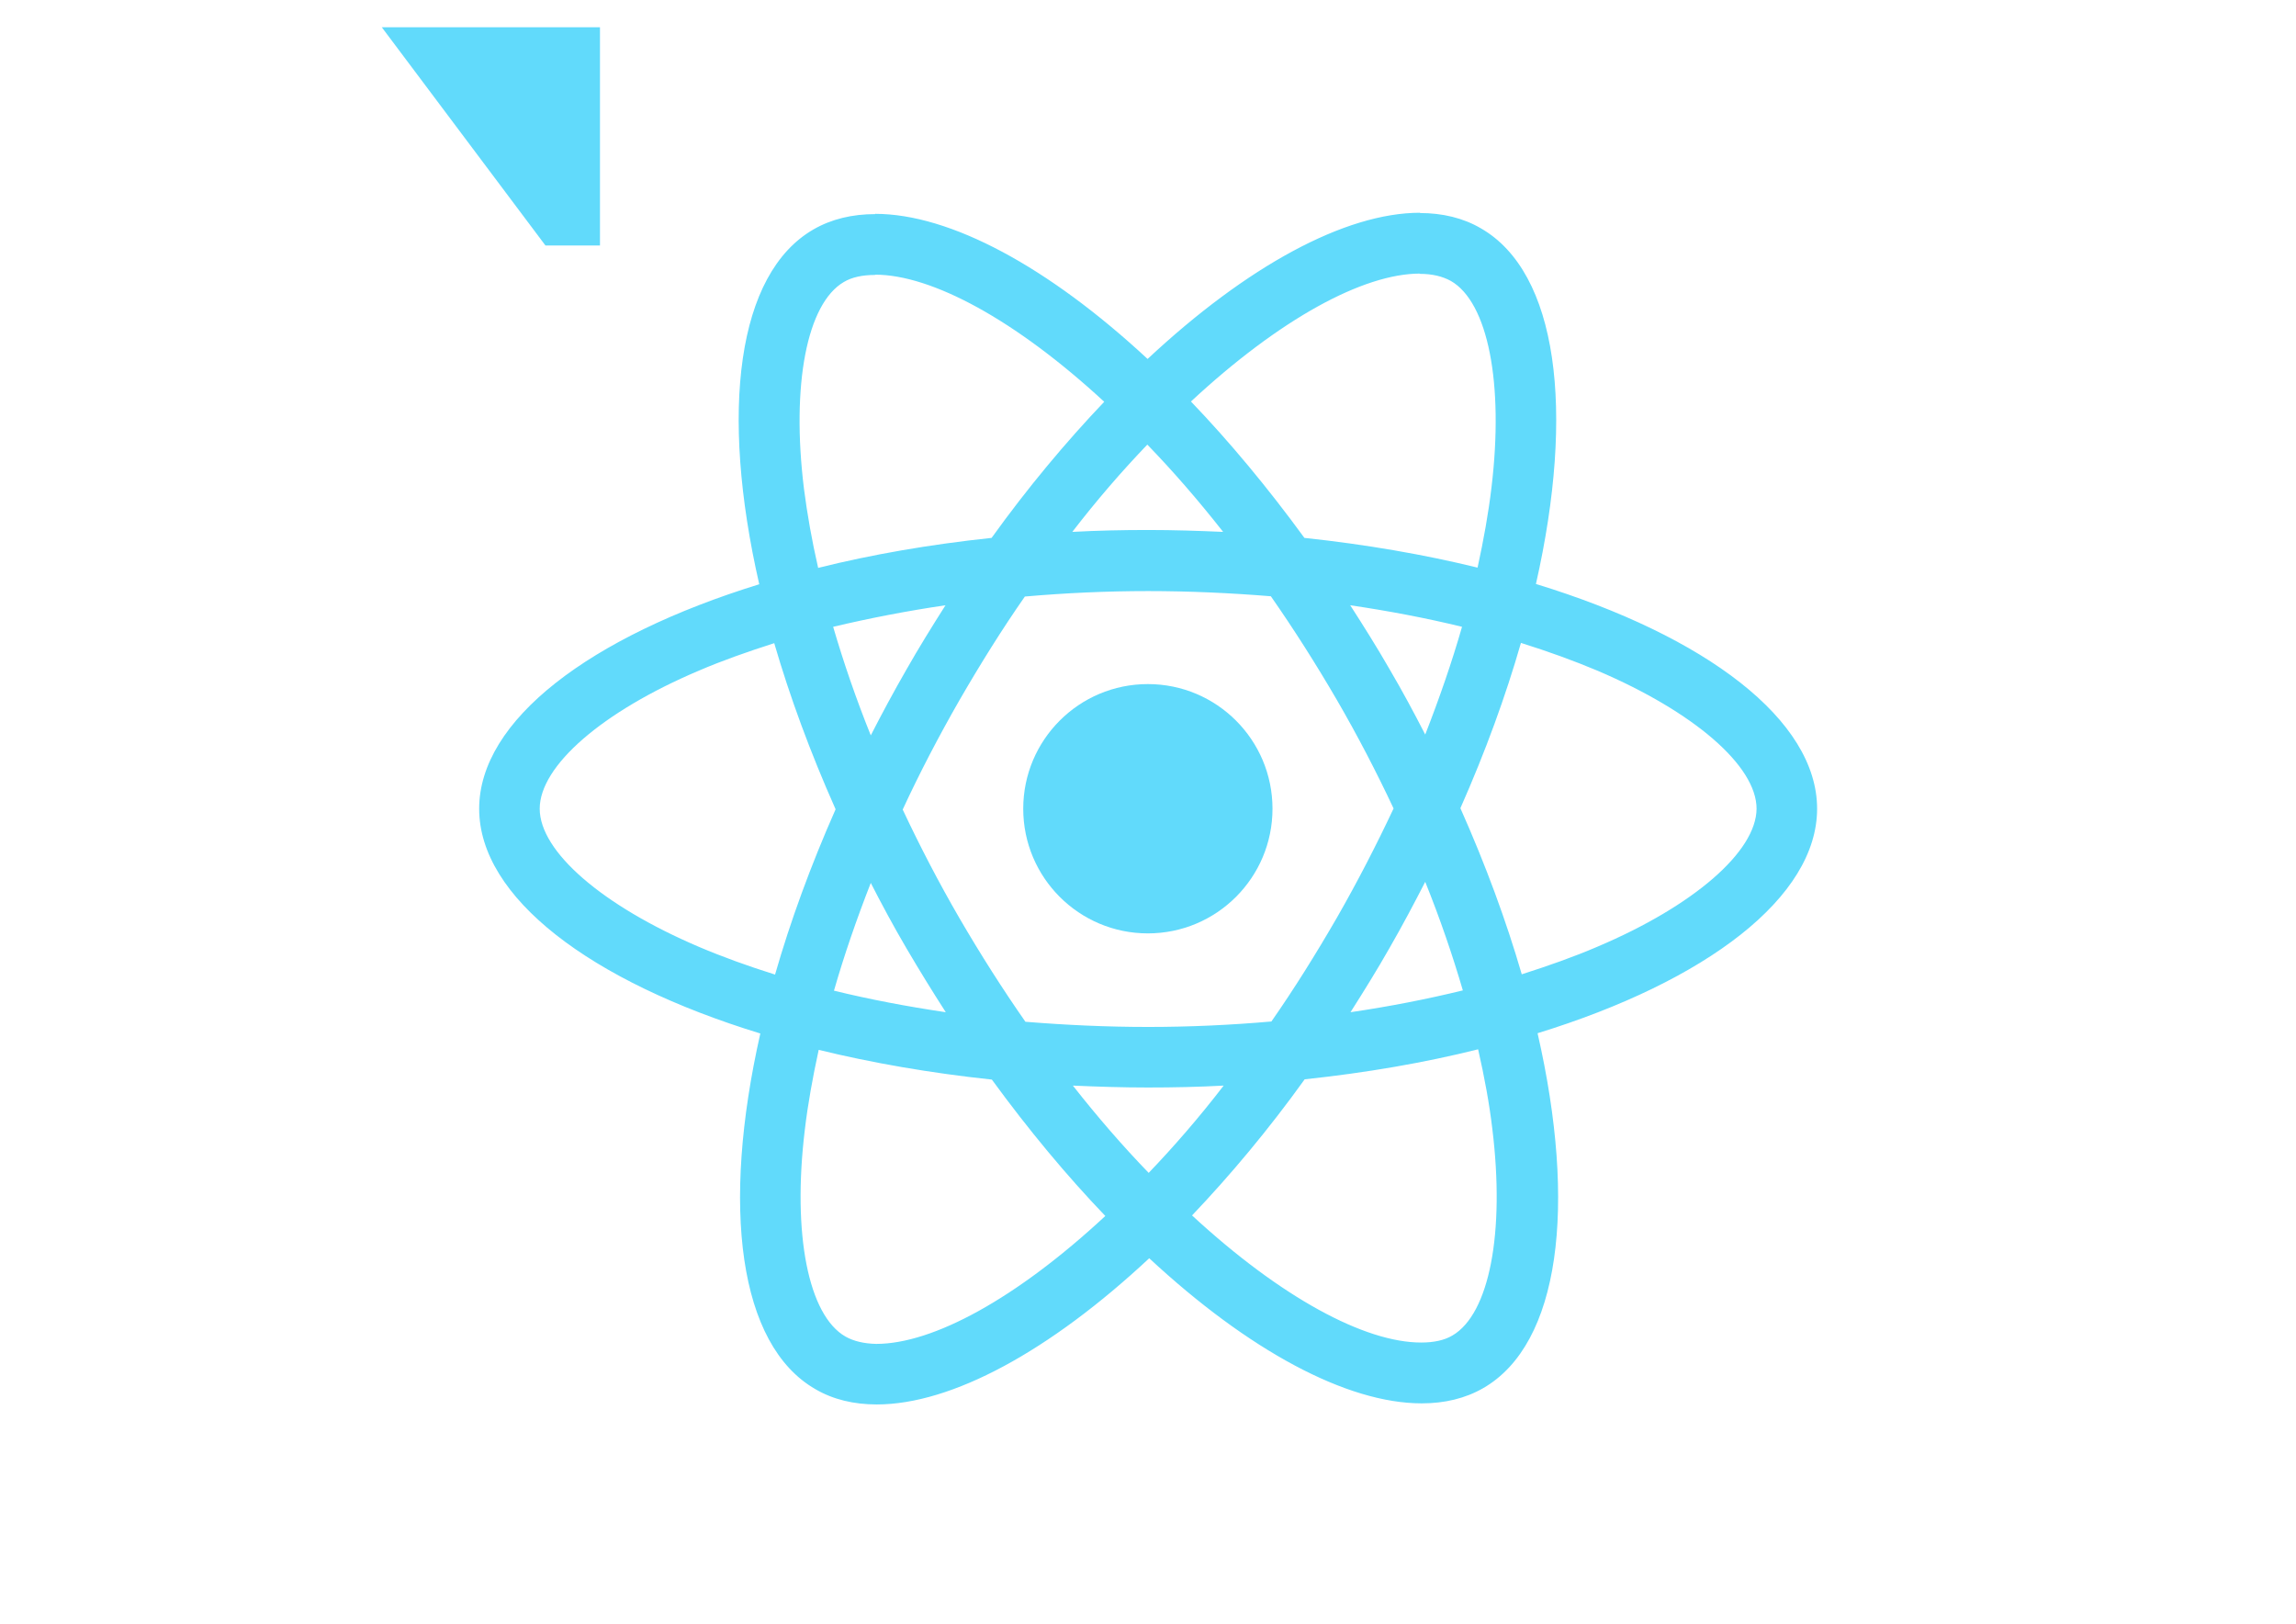
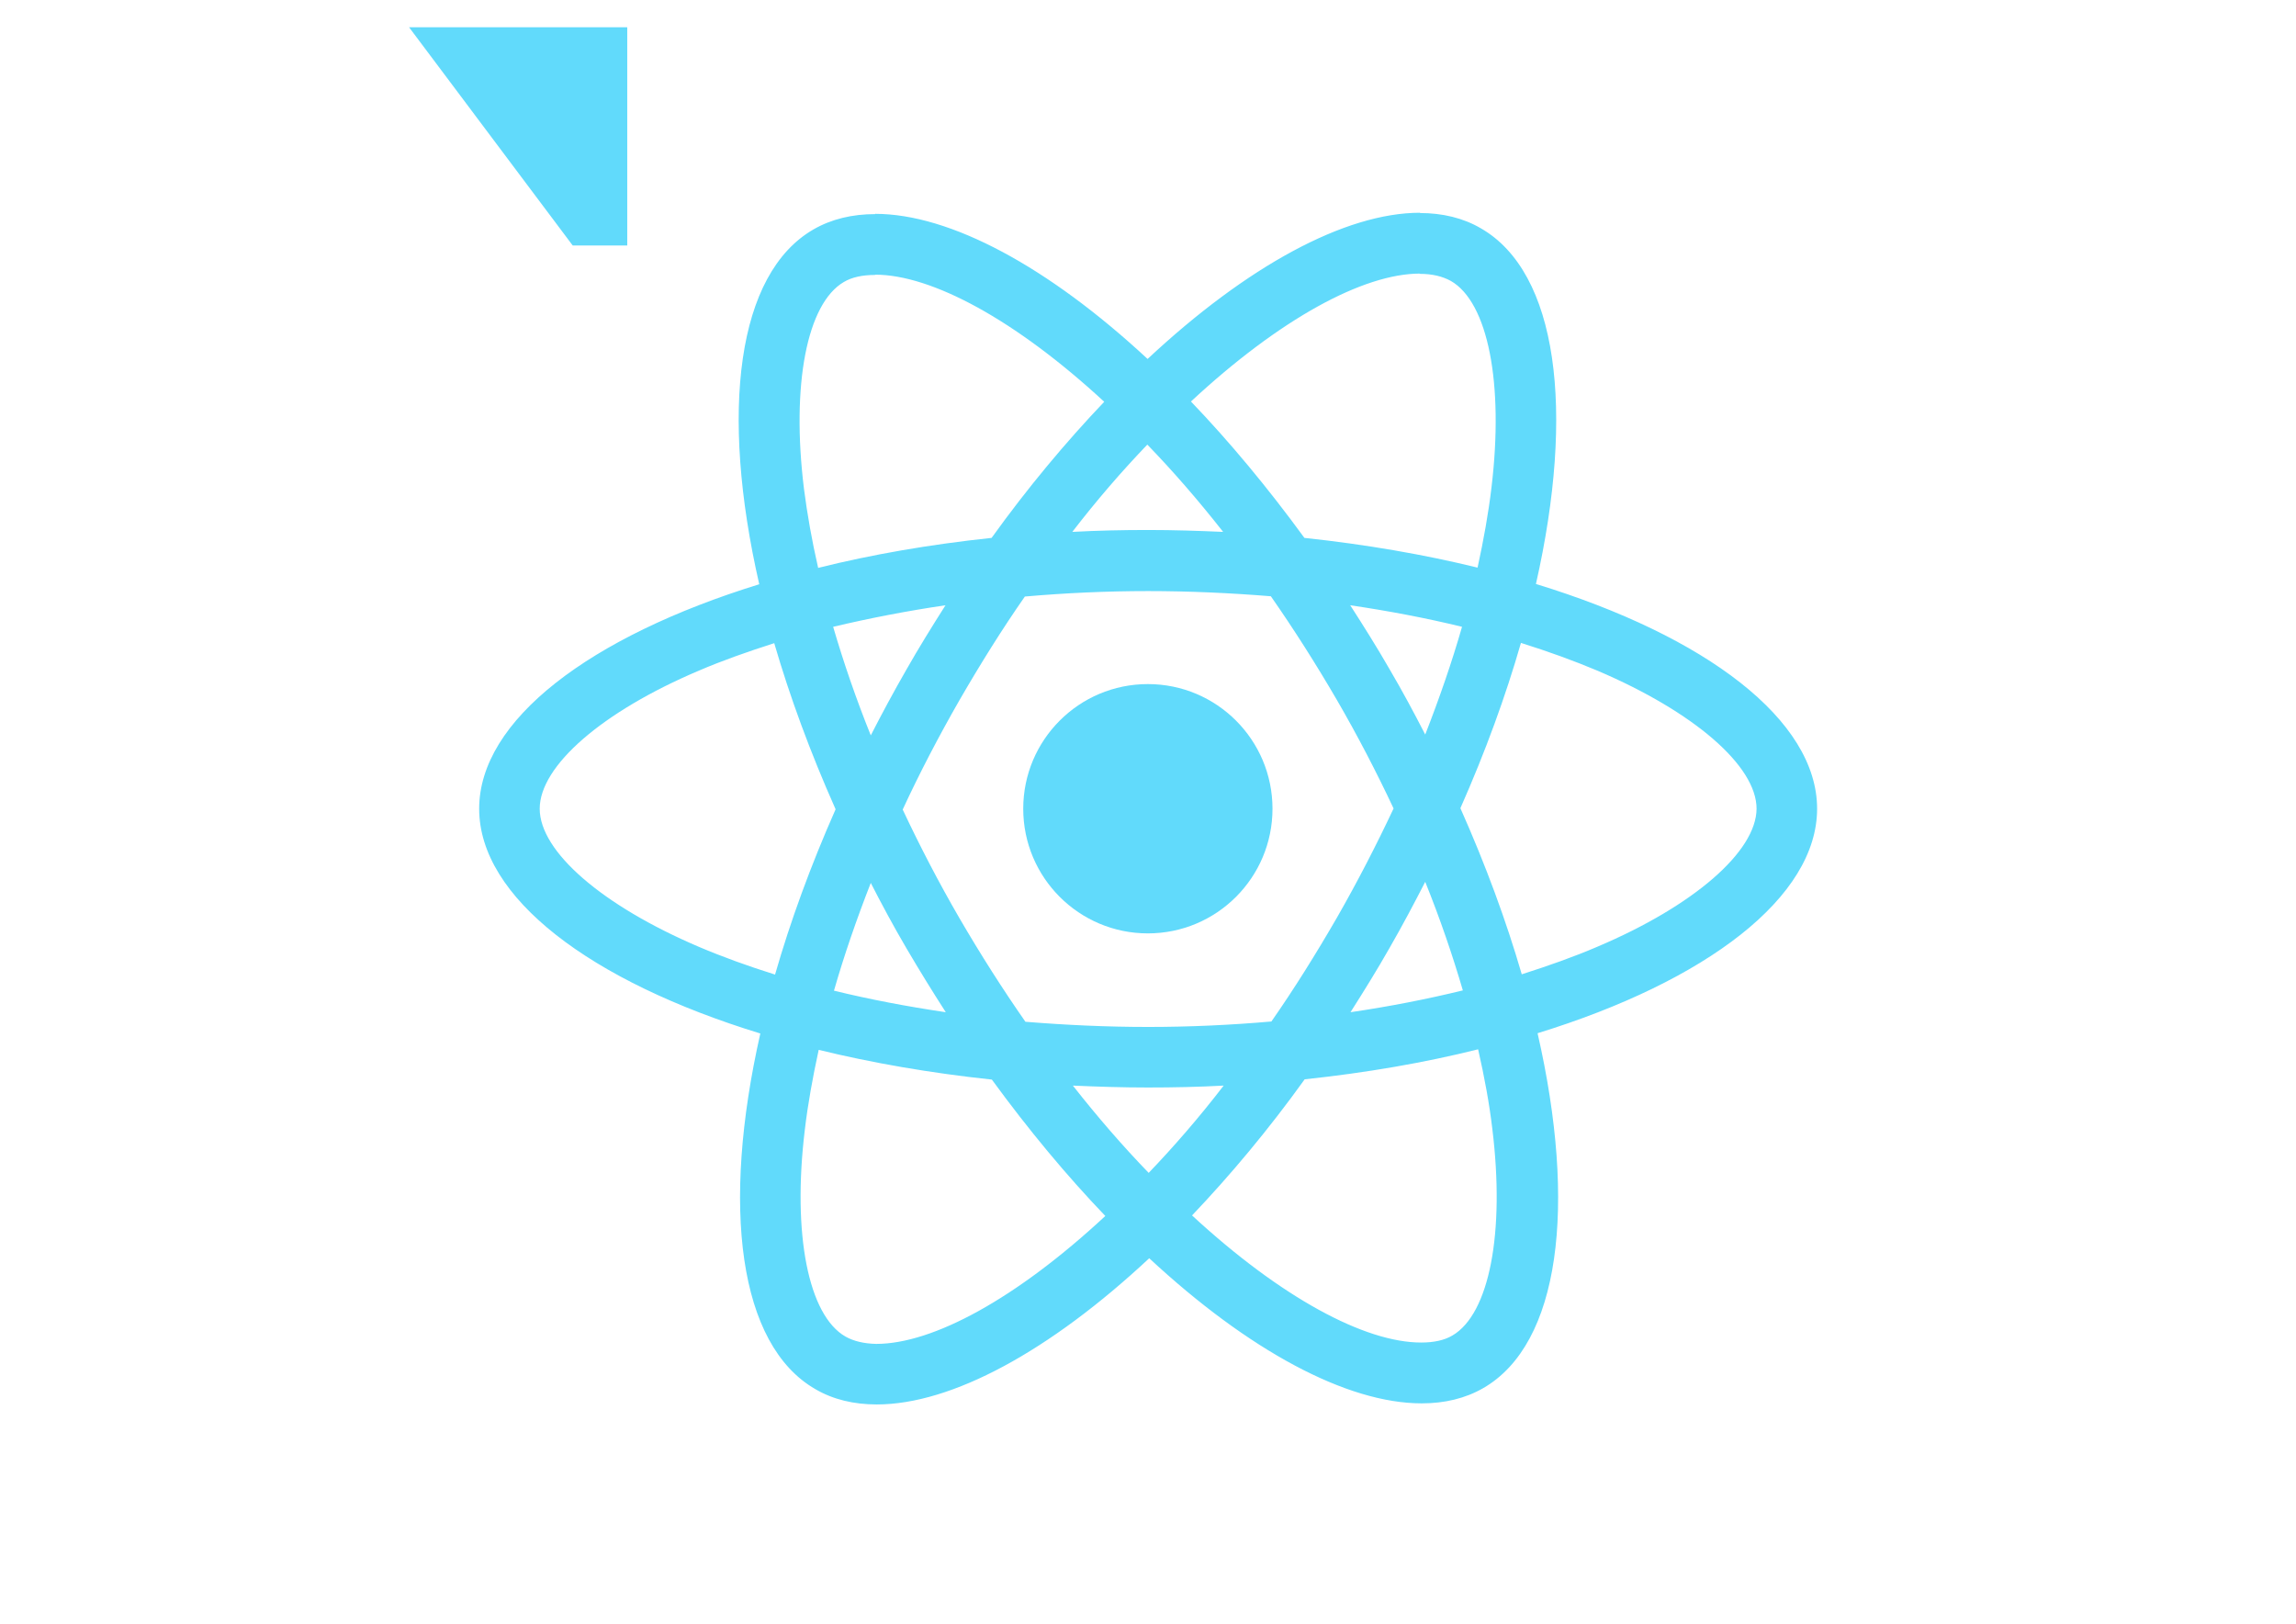
<svg xmlns="http://www.w3.org/2000/svg" viewBox="0 0 841.9 595.3">
  <g fill="#61DAFB">
-     <path d="M 140 10 h 80 v 80 h -20 Z" />
+     <path d="M 150 10 h 80 v 80 h -20 Z" />
    <path d=" M 666.3 296.5c0-32.5-40.7-63.3-103.1-82.4 14.4-63.6 8-114.2-20.2-130.4-6.5-3.8-14.1-5.6-22.4-5.6v22.3c4.6 0 8.3.9 11.4 2.6 13.6 7.8 19.5 37.5 14.9 75.7-1.1 9.4-2.9 19.3-5.1 29.4-19.6-4.8-41-8.5-63.5-10.9-13.5-18.5-27.5-35.3-41.6-50 32.6-30.3 63.2-46.9 84-46.9V78c-27.5 0-63.5 19.6-99.9 53.6-36.4-33.8-72.4-53.2-99.9-53.2v22.3c20.7 0 51.4 16.5 84 46.6-14 14.7-28 31.4-41.3 49.9-22.6 2.4-44 6.1-63.6 11-2.3-10-4-19.7-5.2-29-4.7-38.2 1.1-67.9 14.6-75.8 3-1.8 6.9-2.6 11.5-2.6V78.5c-8.4 0-16 1.8-22.6 5.6-28.1 16.2-34.4 66.7-19.9 130.1-62.2 19.2-102.7 49.9-102.7 82.3 0 32.5 40.7 63.3 103.1 82.4-14.4 63.6-8 114.2 20.2 130.4 6.5 3.8 14.1 5.6 22.5 5.6 27.5 0 63.5-19.6 99.9-53.6 36.4 33.8 72.4 53.2 99.9 53.2 8.4 0 16-1.8 22.6-5.6 28.1-16.2 34.4-66.7 19.9-130.1 62-19.1 102.5-49.9 102.5-82.3zm-130.2-66.7c-3.7 12.9-8.3 26.2-13.5 39.5-4.1-8-8.4-16-13.1-24-4.6-8-9.5-15.8-14.4-23.4 14.2 2.1 27.9 4.7 41 7.9zm-45.8 106.5c-7.8 13.5-15.8 26.3-24.1 38.2-14.9 1.3-30 2-45.2 2-15.1 0-30.2-.7-45-1.9-8.3-11.9-16.4-24.6-24.2-38-7.6-13.1-14.5-26.4-20.8-39.8 6.2-13.4 13.2-26.8 20.7-39.9 7.8-13.5 15.8-26.3 24.1-38.2 14.9-1.3 30-2 45.2-2 15.1 0 30.2.7 45 1.9 8.3 11.9 16.4 24.6 24.2 38 7.6 13.1 14.5 26.4 20.8 39.8-6.3 13.4-13.2 26.8-20.7 39.9zm32.3-13c5.4 13.4 10 26.8 13.8 39.8-13.1 3.2-26.9 5.9-41.2 8 4.9-7.7 9.8-15.6 14.4-23.7 4.6-8 8.9-16.1 13-24.1z  M 421.2 430c-9.3-9.6-18.6-20.3-27.8-32 9 .4 18.2.7 27.5.7 9.4 0 18.7-.2 27.8-.7-9 11.7-18.3 22.4-27.5 32zm-74.4-58.9c-14.2-2.1-27.9-4.7-41-7.9 3.7-12.9 8.3-26.2 13.5-39.5 4.1 8 8.4 16 13.1 24 4.7 8 9.5 15.8 14.4 23.4z  M 420.7 163c9.3 9.6 18.6 20.3 27.8 32-9-.4-18.2-.7-27.5-.7-9.4 0-18.7.2-27.8.7 9-11.7 18.3-22.4 27.5-32zm-74 58.9c-4.9 7.7-9.8 15.6-14.4 23.7-4.6 8-8.9 16-13 24-5.4-13.4-10-26.8-13.8-39.8 13.1-3.1 26.9-5.8 41.2-7.9zm-90.5 125.2c-35.4-15.1-58.3-34.9-58.3-50.6 0-15.7 22.9-35.6 58.3-50.6 8.6-3.7 18-7 27.7-10.1 5.7 19.6 13.2 40 22.5 60.9-9.2 20.8-16.6 41.1-22.2 60.6-9.9-3.1-19.3-6.5-28-10.2z  M 310 490c-13.6-7.8-19.5-37.5-14.9-75.7 1.1-9.4 2.9-19.3 5.1-29.4 19.6 4.8 41 8.5 63.5 10.9 13.5 18.5 27.5 35.3 41.6 50-32.6 30.3-63.2 46.9-84 46.9-4.5-.1-8.3-1-11.3-2.7zm237.2-76.2c4.7 38.2-1.1 67.9-14.6 75.8-3 1.8-6.9 2.6-11.5 2.6-20.7 0-51.4-16.5-84-46.6 14-14.7 28-31.4 41.3-49.9 22.6-2.4 44-6.1 63.6-11 2.3 10.1 4.1 19.8 5.2 29.1zm38.5-66.7c-8.6 3.7-18 7-27.7 10.1-5.7-19.6-13.2-40-22.5-60.9 9.2-20.8 16.6-41.1 22.2-60.6 9.9 3.1 19.3 6.5 28.1 10.2 35.4 15.1 58.3 34.9 58.3 50.6-.1 15.7-23 35.6-58.4 50.6z  M 320.8 78.4z " />
    <circle cx="420.9" cy="296.5" r="45.7" />
    <path d=" M 520.5 78.1z " />
  </g>
</svg>
